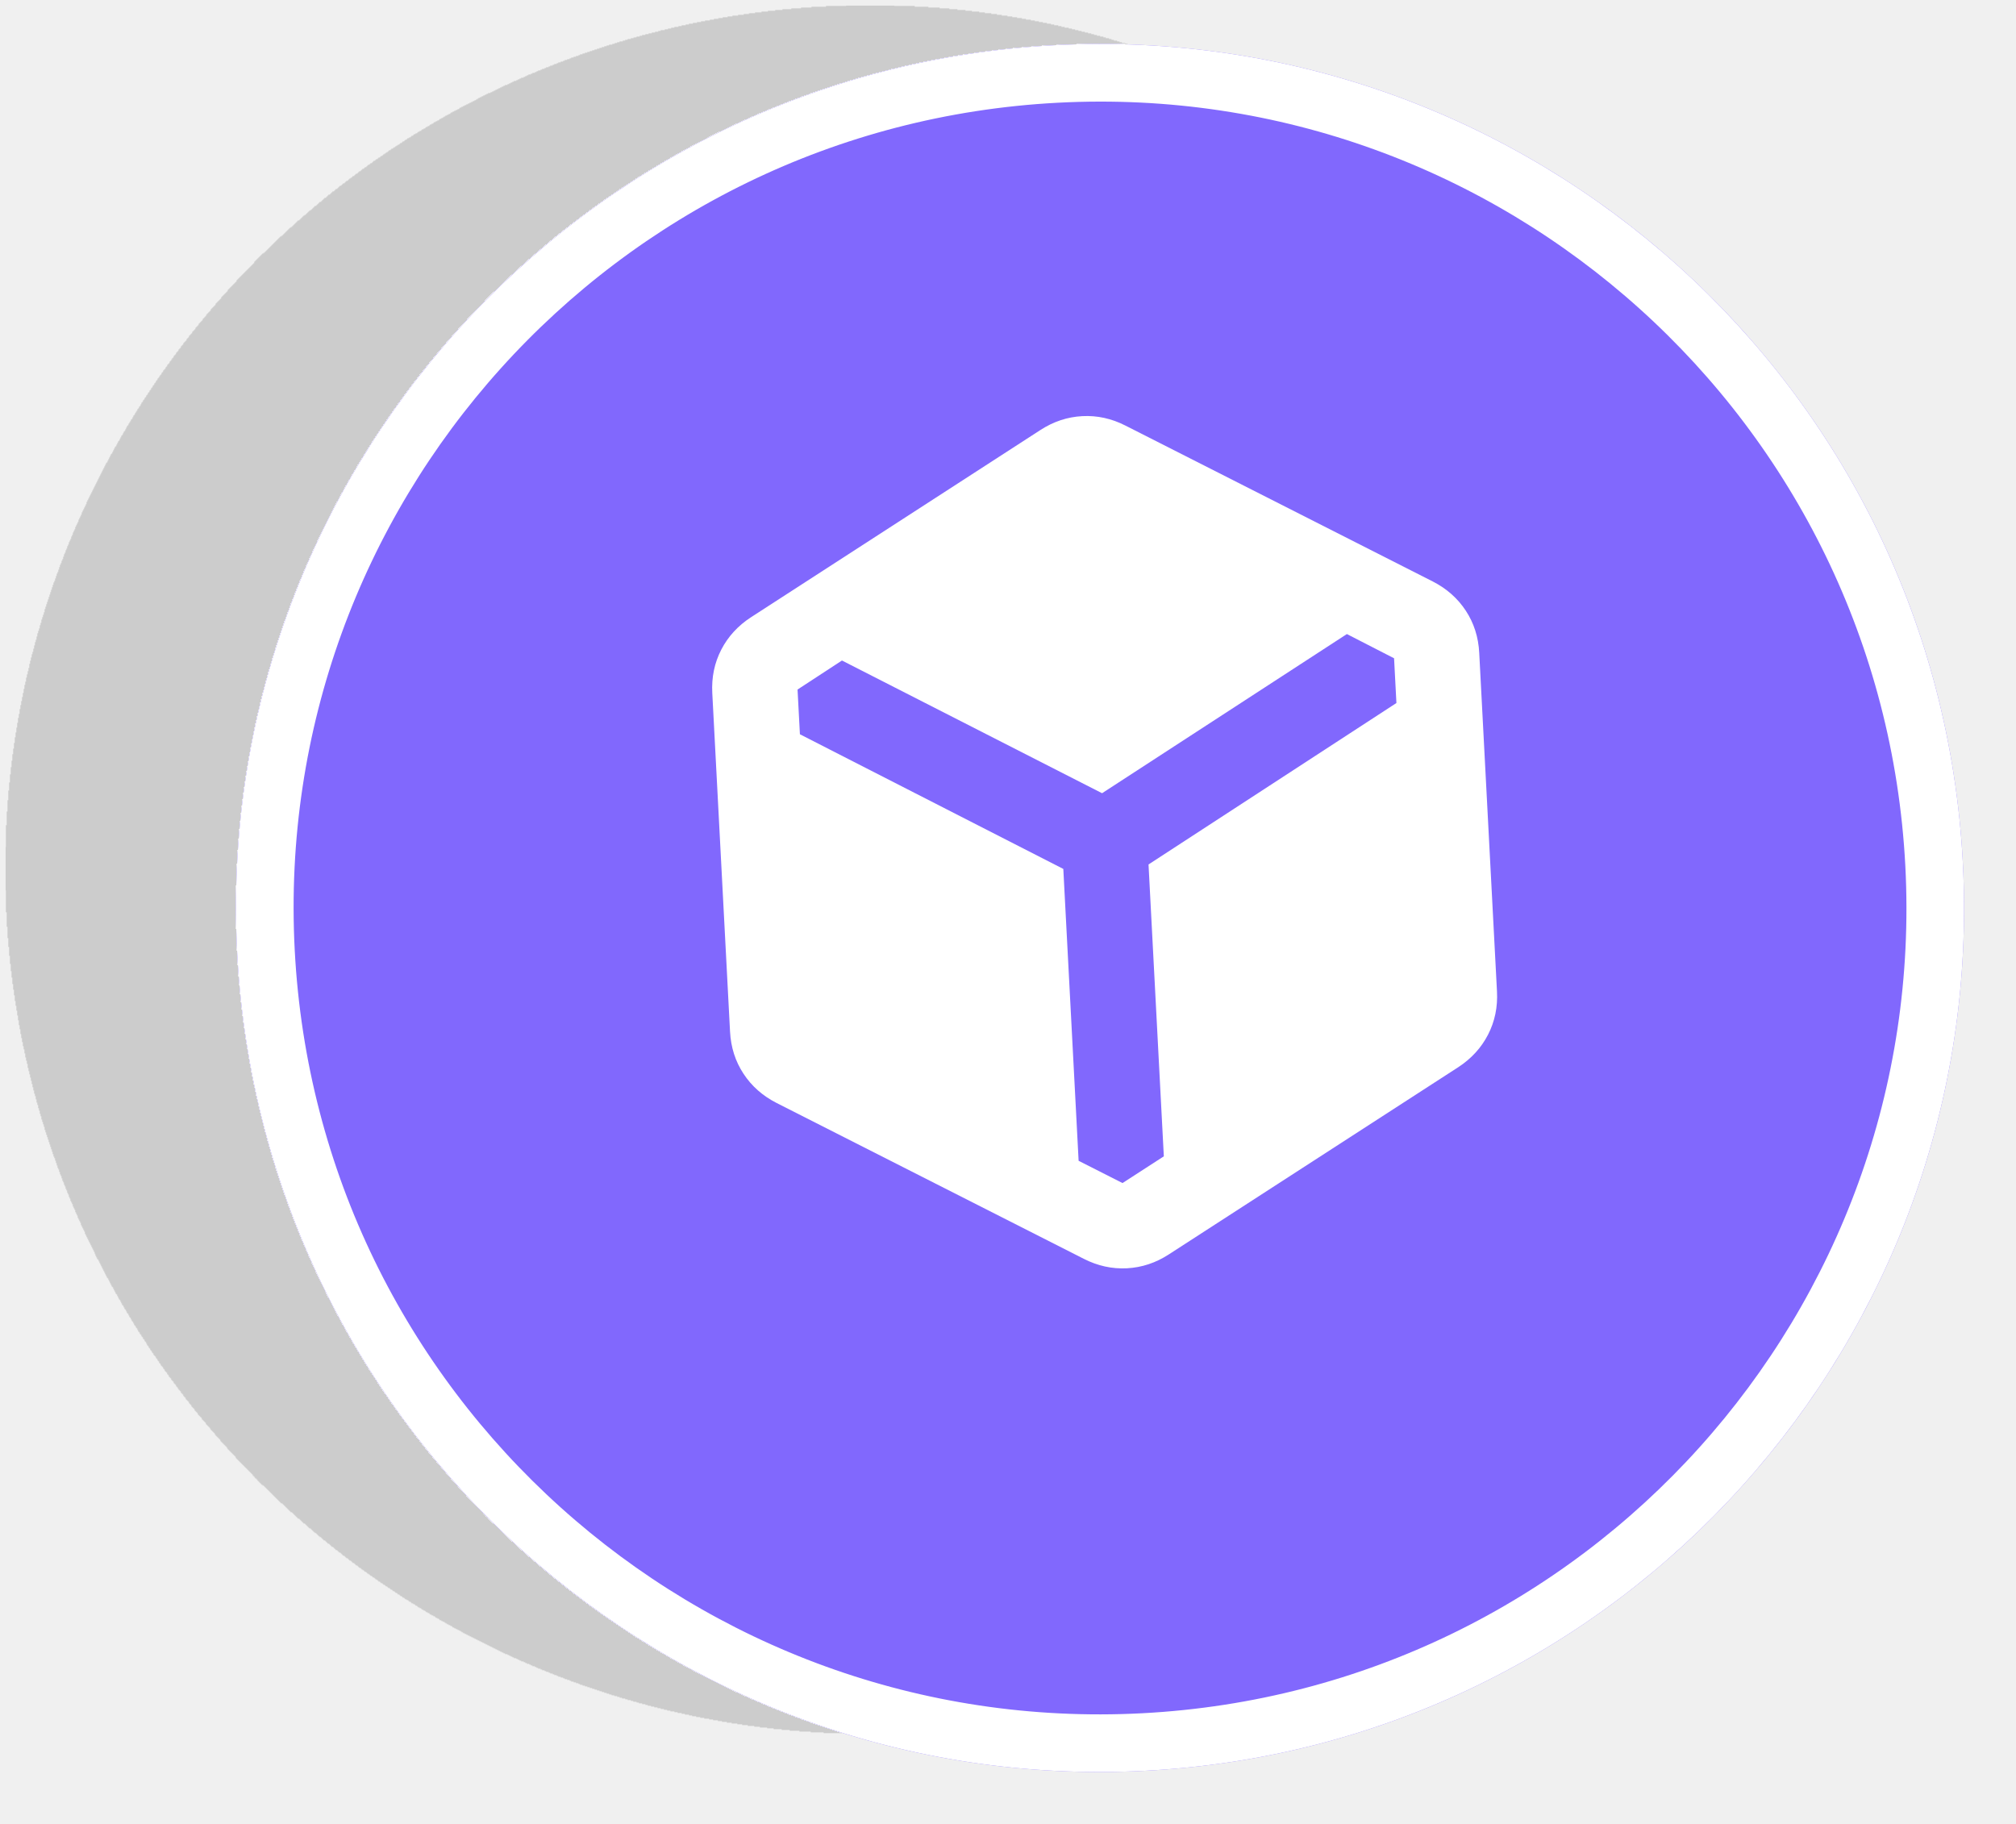
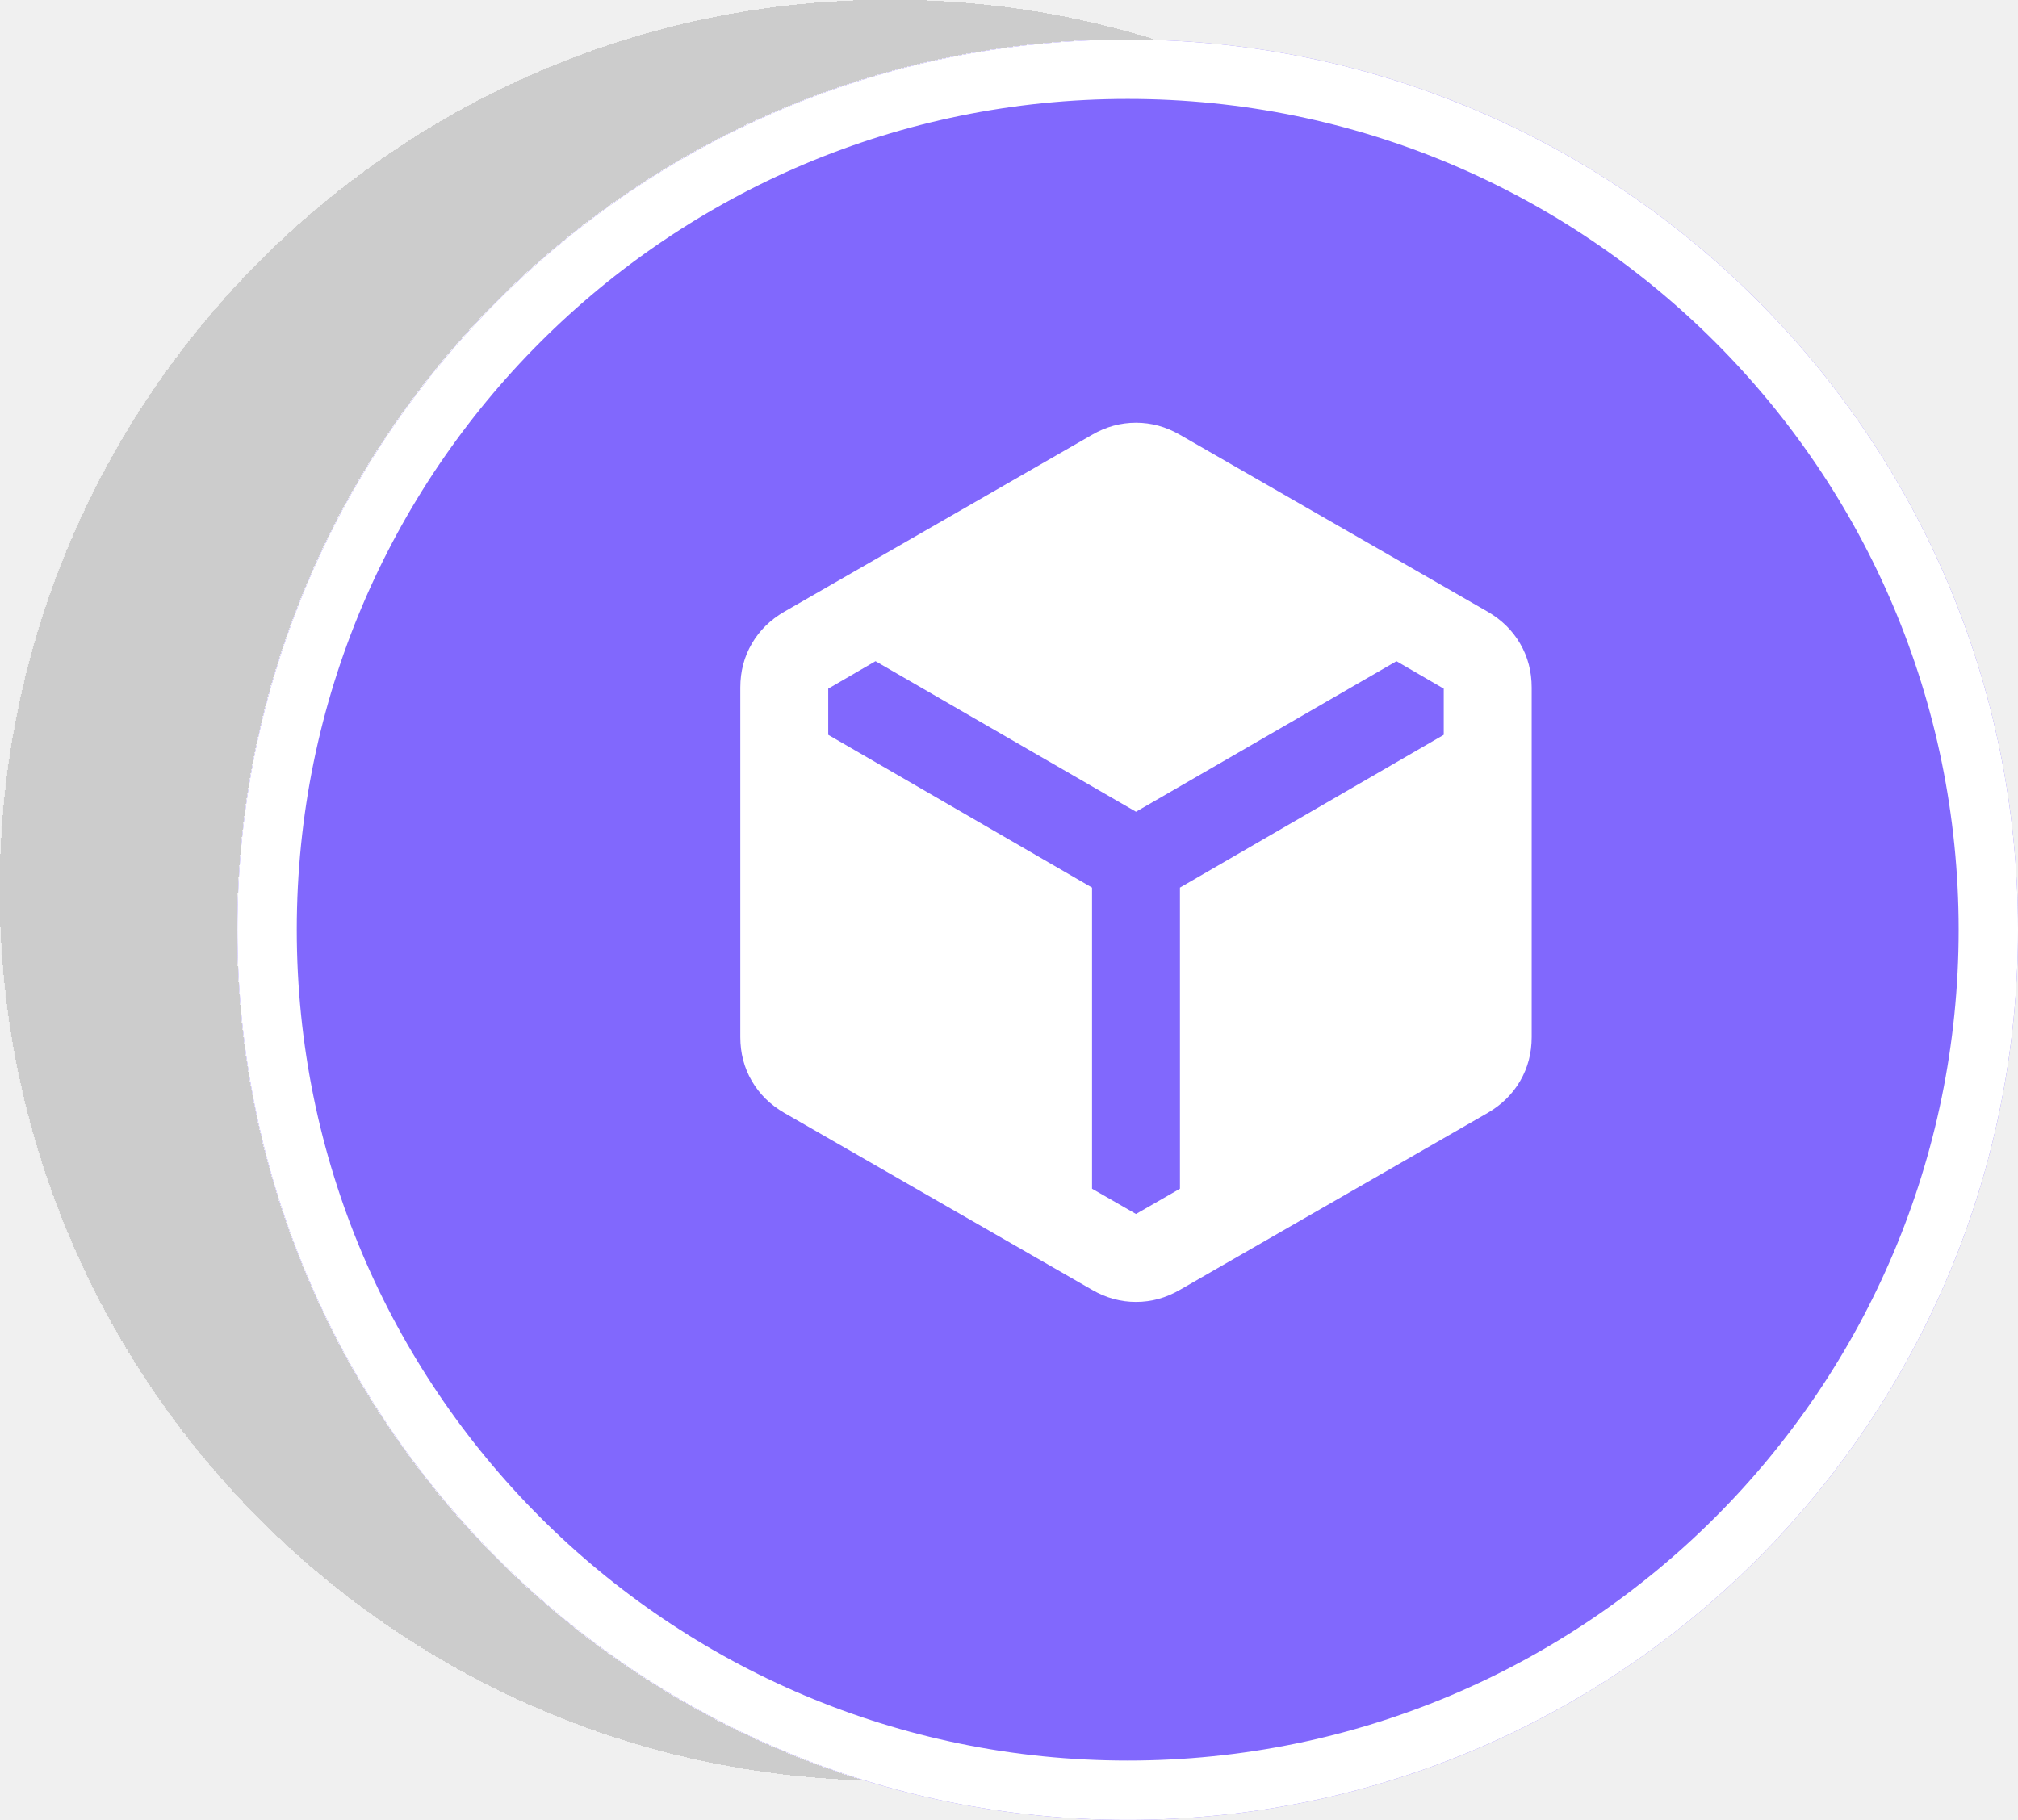
- <svg xmlns="http://www.w3.org/2000/svg" width="105" height="95" viewBox="0 0 105 95" fill="none">
-   <g filter="url(#filter0_d_187_12)">
-     <circle cx="57.293" cy="47.293" r="45" transform="rotate(-3 57.2934 47.2929)" fill="#8168FD" />
-     <circle cx="57.293" cy="47.293" r="43.5" transform="rotate(-3 57.2934 47.2929)" stroke="white" stroke-width="3" />
+ <svg xmlns="http://www.w3.org/2000/svg" width="102" height="92" viewBox="0 0 102 92" fill="none">
+   <g filter="url(#filter0_d_434_94)">
+     <circle cx="57" cy="47" r="45" fill="#8168FD" />
+     <circle cx="57" cy="47" r="43.5" stroke="white" stroke-width="3" />
  </g>
-   <path d="M56.445 65.565L40.443 57.447C39.719 57.077 39.145 56.569 38.722 55.923C38.298 55.278 38.066 54.548 38.023 53.735L37.098 36.092C37.056 35.278 37.211 34.529 37.564 33.842C37.918 33.156 38.435 32.591 39.117 32.148L54.183 22.401C54.864 21.958 55.593 21.715 56.37 21.675C57.147 21.634 57.897 21.799 58.621 22.169L74.624 30.287C75.348 30.657 75.921 31.165 76.345 31.81C76.768 32.455 77.001 33.185 77.043 33.999L77.968 51.641C78.011 52.455 77.855 53.205 77.502 53.891C77.148 54.577 76.631 55.142 75.95 55.586L60.883 65.332C60.202 65.776 59.473 66.018 58.696 66.059C57.919 66.099 57.169 65.935 56.445 65.565ZM55.381 45.259L56.178 60.461L58.464 61.62L60.616 60.228L59.819 45.026L72.73 36.617L72.608 34.287L70.15 33.025L57.399 41.315L43.852 34.403L41.539 35.915L41.662 38.245L55.381 45.259Z" fill="white" />
+   <path d="M55.197 65.202L39.641 56.258C38.937 55.85 38.391 55.313 38.002 54.647C37.613 53.98 37.419 53.239 37.419 52.425V34.758C37.419 33.943 37.613 33.202 38.002 32.535C38.391 31.869 38.937 31.332 39.641 30.924L55.197 21.98C55.9 21.572 56.641 21.369 57.419 21.369C58.197 21.369 58.937 21.572 59.641 21.98L75.197 30.924C75.9 31.332 76.447 31.869 76.835 32.535C77.224 33.202 77.419 33.943 77.419 34.758V52.425C77.419 53.239 77.224 53.98 76.835 54.647C76.447 55.313 75.9 55.85 75.197 56.258L59.641 65.202C58.937 65.61 58.197 65.814 57.419 65.814C56.641 65.814 55.9 65.61 55.197 65.202ZM55.197 44.869V60.091L57.419 61.369L59.641 60.091V44.869L72.974 37.147V34.813L70.585 33.424L57.419 41.035L44.252 33.424L41.863 34.813V37.147L55.197 44.869Z" fill="white" />
  <defs>
-     <filter id="filter0_d_187_12" x="0.292" y="0.292" width="102.002" height="92.002" filterUnits="userSpaceOnUse" color-interpolation-filters="sRGB">
+     <filter id="filter0_d_434_94" x="0" y="0" width="102" height="92" filterUnits="userSpaceOnUse" color-interpolation-filters="sRGB">
      <feFlood flood-opacity="0" result="BackgroundImageFix" />
      <feColorMatrix in="SourceAlpha" type="matrix" values="0 0 0 0 0 0 0 0 0 0 0 0 0 0 0 0 0 0 127 0" result="hardAlpha" />
      <feOffset dx="-12" dy="-2" />
      <feComposite in2="hardAlpha" operator="out" />
      <feColorMatrix type="matrix" values="0 0 0 0 0 0 0 0 0 0 0 0 0 0 0 0 0 0 0.15 0" />
-       <feBlend mode="normal" in2="BackgroundImageFix" result="effect1_dropShadow_187_12" />
-       <feBlend mode="normal" in="SourceGraphic" in2="effect1_dropShadow_187_12" result="shape" />
+       <feBlend mode="normal" in2="BackgroundImageFix" result="effect1_dropShadow_434_94" />
+       <feBlend mode="normal" in="SourceGraphic" in2="effect1_dropShadow_434_94" result="shape" />
    </filter>
  </defs>
</svg>
